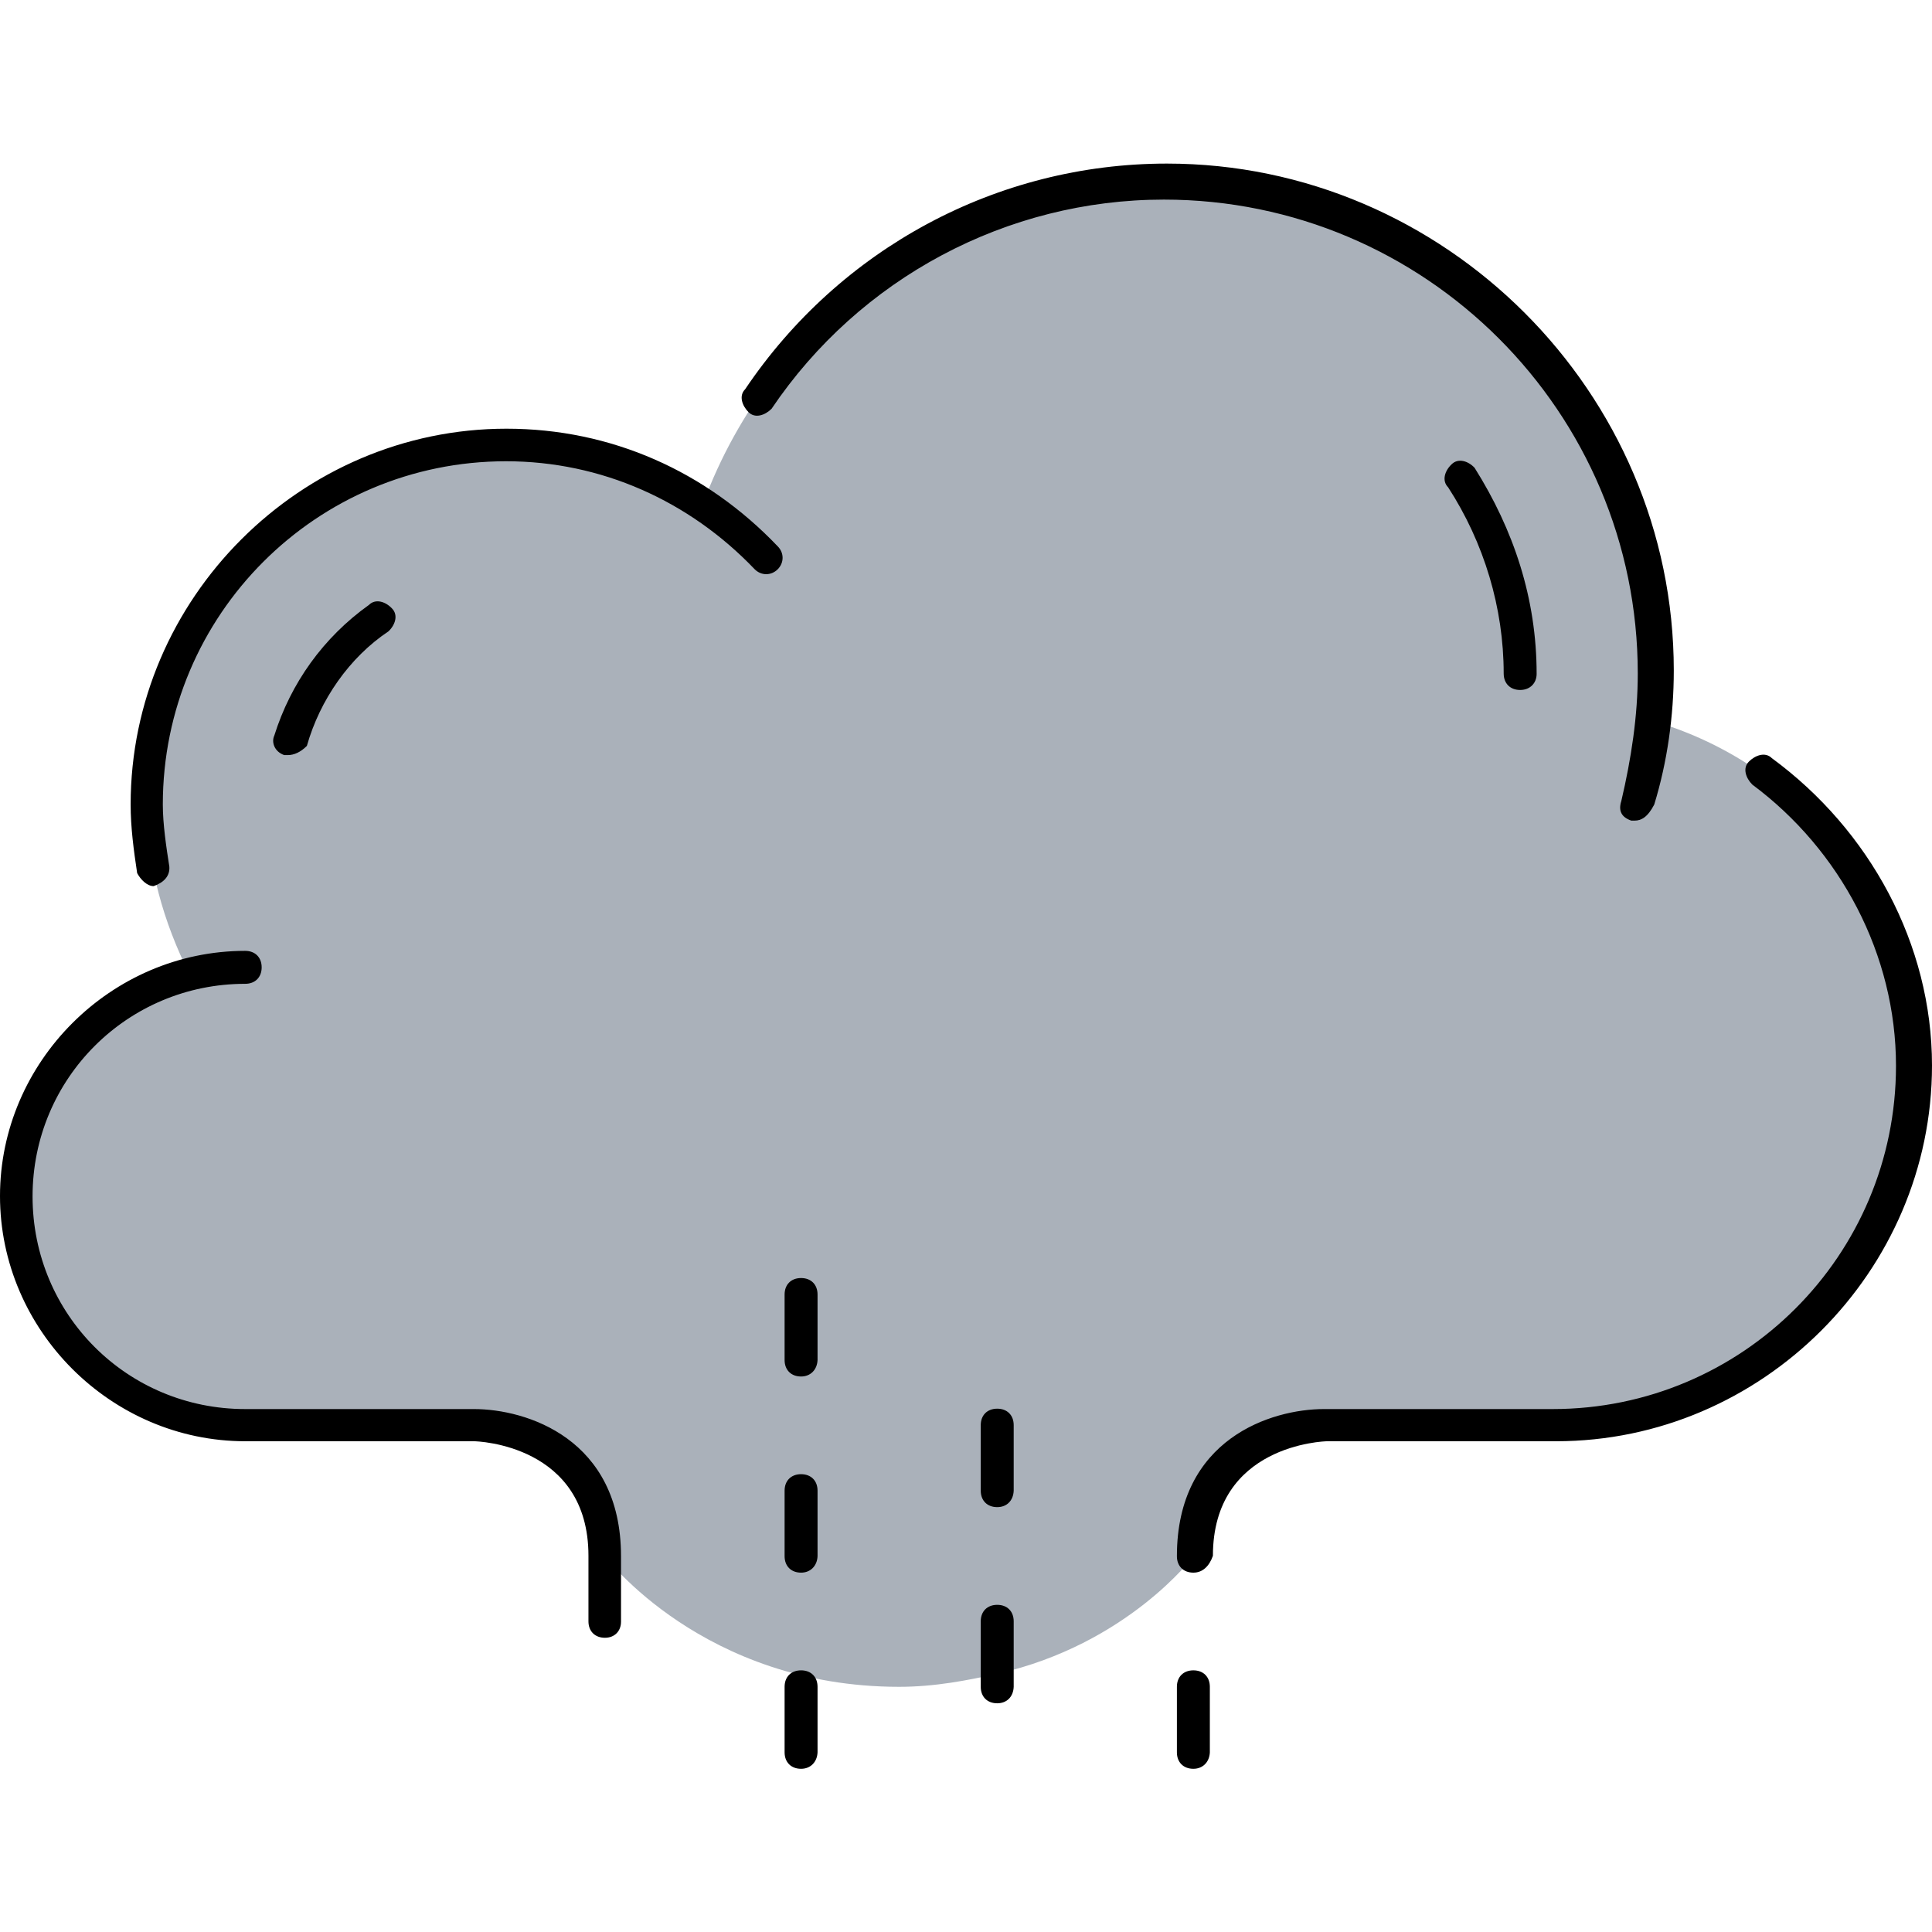
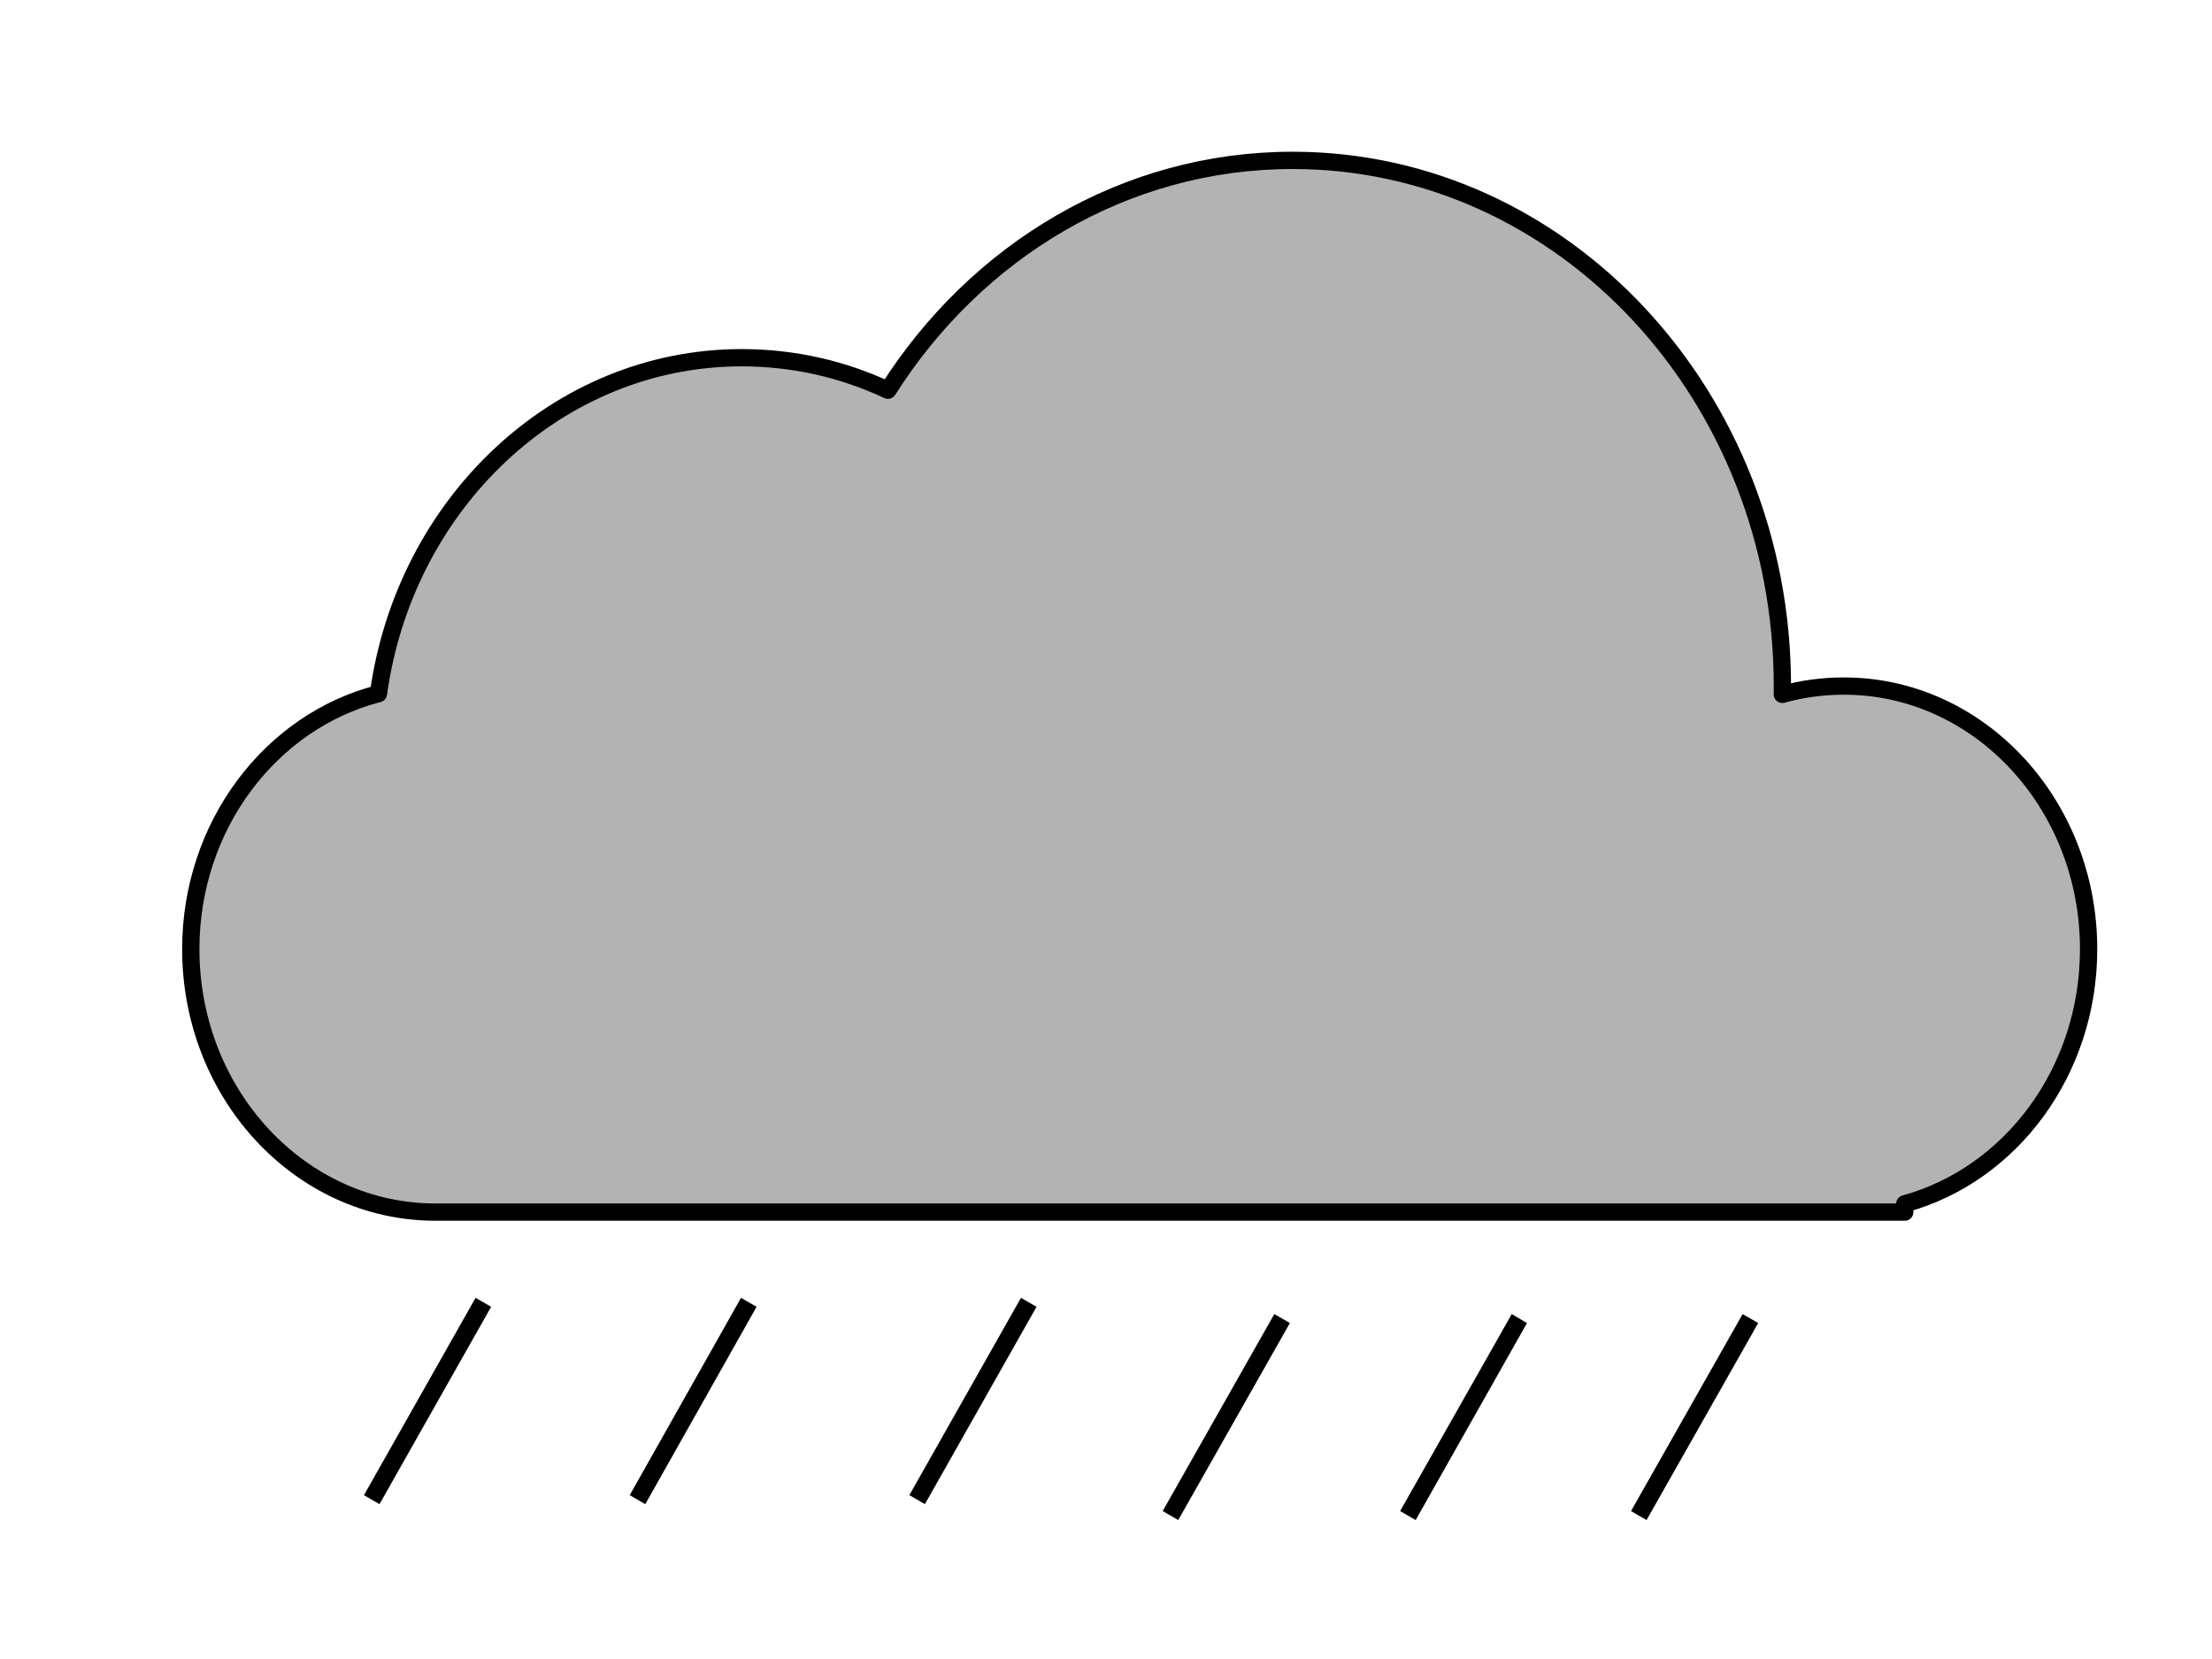
- <svg xmlns="http://www.w3.org/2000/svg" version="1.1" id="Layer_1" x="0px" y="0px" viewBox="0 0 504.3 504.3" style="enable-background:new 0 0 504.3 504.3;" xml:space="preserve">
+ <svg xmlns="http://www.w3.org/2000/svg" version="1.1" id="Layer_1" x="0px" y="0px" viewBox="0 0 640 480" style="enable-background:new 0 0 640 480;" xml:space="preserve">
  <style type="text/css">
- 	.st0{fill:#AAB1BA;}
+ 	.st0{fill:#B3B3B3;stroke:#000000;stroke-width:5;stroke-linejoin:round;stroke-miterlimit:10;}
</style>
-   <path class="st0" d="M260.3,436.9c-7.7,1.7-16.2,3.4-25.6,3.4c-51.2,0-76.8-34.1-76.8-34.1c0-34.1-34.1-34.1-34.1-34.1h-0.9H64  c-33.3,0-59.7-26.5-59.7-59.7c0-28.2,19.6-51.2,45.2-58c-6.8-13.7-11.1-28.2-11.1-44.4c0-52.1,41.8-93.9,93.9-93.9  c18.8,0,35.8,5.1,51.2,15.4c17.9-48.6,64.9-83.6,119.5-83.6c70.8,0,128,57.2,128,128c0,4.3,0,7.7-0.9,11.9  c40.1,11.1,69.1,46.9,69.1,90.5c0,52.1-41.8,93.9-93.9,93.9h-59.7c0,0-34.1,0-34.1,34.1C311.5,406.2,294.4,429.2,260.3,436.9" />
-   <path d="M311.5,461.7c-2.6,0-4.3-1.7-4.3-4.3v-17.1c0-2.6,1.7-4.3,4.3-4.3s4.3,1.7,4.3,4.3v17.1C315.7,459.9,314,461.7,311.5,461.7z   M209.1,461.7c-2.6,0-4.3-1.7-4.3-4.3v-17.1c0-2.6,1.7-4.3,4.3-4.3s4.3,1.7,4.3,4.3v17.1C213.3,459.9,211.6,461.7,209.1,461.7z   M260.3,444.6c-2.6,0-4.3-1.7-4.3-4.3v-17.1c0-2.6,1.7-4.3,4.3-4.3s4.3,1.7,4.3,4.3v17.1C264.5,442.9,262.8,444.6,260.3,444.6z   M157.9,427.5c-2.6,0-4.3-1.7-4.3-4.3v-17.1c0-29-29-29.9-29.9-29.9H64c-35,0-64-29-64-64s29-64,64-64c2.6,0,4.3,1.7,4.3,4.3  s-1.7,4.3-4.3,4.3c-30.7,0-55.5,24.7-55.5,55.5s24.7,55.5,55.5,55.5h59.7c13.7,0,38.4,7.7,38.4,38.4v17.1  C162.1,425.8,160.4,427.5,157.9,427.5z M311.5,410.5c-2.6,0-4.3-1.7-4.3-4.3c0-30.7,24.7-38.4,38.4-38.4h59.7  c49.5,0,89.6-40.1,89.6-89.6c0-29-14.5-56.3-37.5-73.4c-1.7-1.7-2.6-4.3-0.9-6s4.3-2.6,6-0.9c25.6,18.8,41.8,48.6,41.8,80.2  c0,53.8-44.4,98.1-98.1,98.1h-59.7c-0.9,0-29.9,0.9-29.9,29.9C315.7,408.7,314,410.5,311.5,410.5z M209.1,410.5  c-2.6,0-4.3-1.7-4.3-4.3v-17.1c0-2.6,1.7-4.3,4.3-4.3s4.3,1.7,4.3,4.3v17.1C213.3,408.7,211.6,410.5,209.1,410.5z M260.3,393.4  c-2.6,0-4.3-1.7-4.3-4.3v-17.1c0-2.6,1.7-4.3,4.3-4.3s4.3,1.7,4.3,4.3v17.1C264.5,391.7,262.8,393.4,260.3,393.4z M209.1,359.3  c-2.6,0-4.3-1.7-4.3-4.3v-17.1c0-2.6,1.7-4.3,4.3-4.3s4.3,1.7,4.3,4.3V355C213.3,357.5,211.6,359.3,209.1,359.3z M40.1,231.3  c-1.7,0-3.4-1.7-4.3-3.4c-0.9-6-1.7-11.9-1.7-17.9c0-53.8,44.4-98.1,98.1-98.1c27.3,0,52.1,11.1,70.8,30.7c1.7,1.7,1.7,4.3,0,6  c-1.7,1.7-4.3,1.7-6,0c-17.1-17.9-40.1-28.2-64.9-28.2c-49.5,0-89.6,40.1-89.6,89.6c0,5.1,0.9,11.1,1.7,16.2  C44.4,228.7,42.7,230.4,40.1,231.3L40.1,231.3z M426.7,214.2h-0.9c-2.6-0.9-3.4-2.6-2.6-5.1c2.6-11.1,4.3-22.2,4.3-33.3  c0-68.3-55.5-123.7-123.7-123.7c-41,0-79.4,20.5-102.4,54.6c-1.7,1.7-4.3,2.6-6,0.9c-1.7-1.7-2.6-4.3-0.9-6  c24.7-36.7,65.7-58.9,110.1-58.9c72.5,0,132.3,59.7,132.3,132.3c0,11.9-1.7,23.9-5.1,35C430.1,213.3,428.4,214.2,426.7,214.2z   M75.1,197.1h-0.9c-2.6-0.9-3.4-3.4-2.6-5.1c4.3-13.7,12.8-25.6,24.7-34.1c1.7-1.7,4.3-0.9,6,0.9c1.7,1.7,0.9,4.3-0.9,6  c-10.2,6.8-17.9,17.9-21.3,29.9C78.5,196.3,76.8,197.1,75.1,197.1z M396.8,180.1c-2.6,0-4.3-1.7-4.3-4.3c0-17.1-5.1-34.1-14.5-48.6  c-1.7-1.7-0.9-4.3,0.9-6c1.7-1.7,4.3-0.9,6,0.9c10.2,16.2,16.2,34.1,16.2,53.8C401.1,178.3,399.4,180.1,396.8,180.1z" />
+   <path class="st0" d="M604.3,274.6c0-42-31.7-76.1-70.8-76.1c-6.1,0-12.1,0.8-17.8,2.4c0-0.8,0-1.6,0-2.4  c0-84-63.4-152.1-141.7-152.1c-48.7,0-91.6,26.3-117.1,66.5c-13-6.1-27.3-9.4-42.3-9.4c-53.3,0-97.5,42.2-105.1,97.2  c-31.1,8-54.3,38.1-54.3,73.9c0,42,31.7,76.1,70.8,76.1h425.1v-2.4C581.7,339.9,604.3,310.1,604.3,274.6z" />
+   <polygon points="409.6,439.8 405.1,437.2 437.4,380.2 441.8,382.8 " />
+   <polygon points="340.9,439.8 336.4,437.2 368.7,380.2 373.2,382.8 " />
+   <polygon points="476.4,439.8 471.9,437.2 504.2,380.2 508.7,382.8 " />
+   <polygon points="109.8,435.2 105.3,432.6 137.6,375.5 142.1,378.1 " />
+   <polygon points="186.7,435.2 182.2,432.6 214.4,375.5 218.9,378.1 " />
+   <polygon points="267.6,435.2 263.1,432.6 295.4,375.5 299.9,378.1 " />
</svg>
